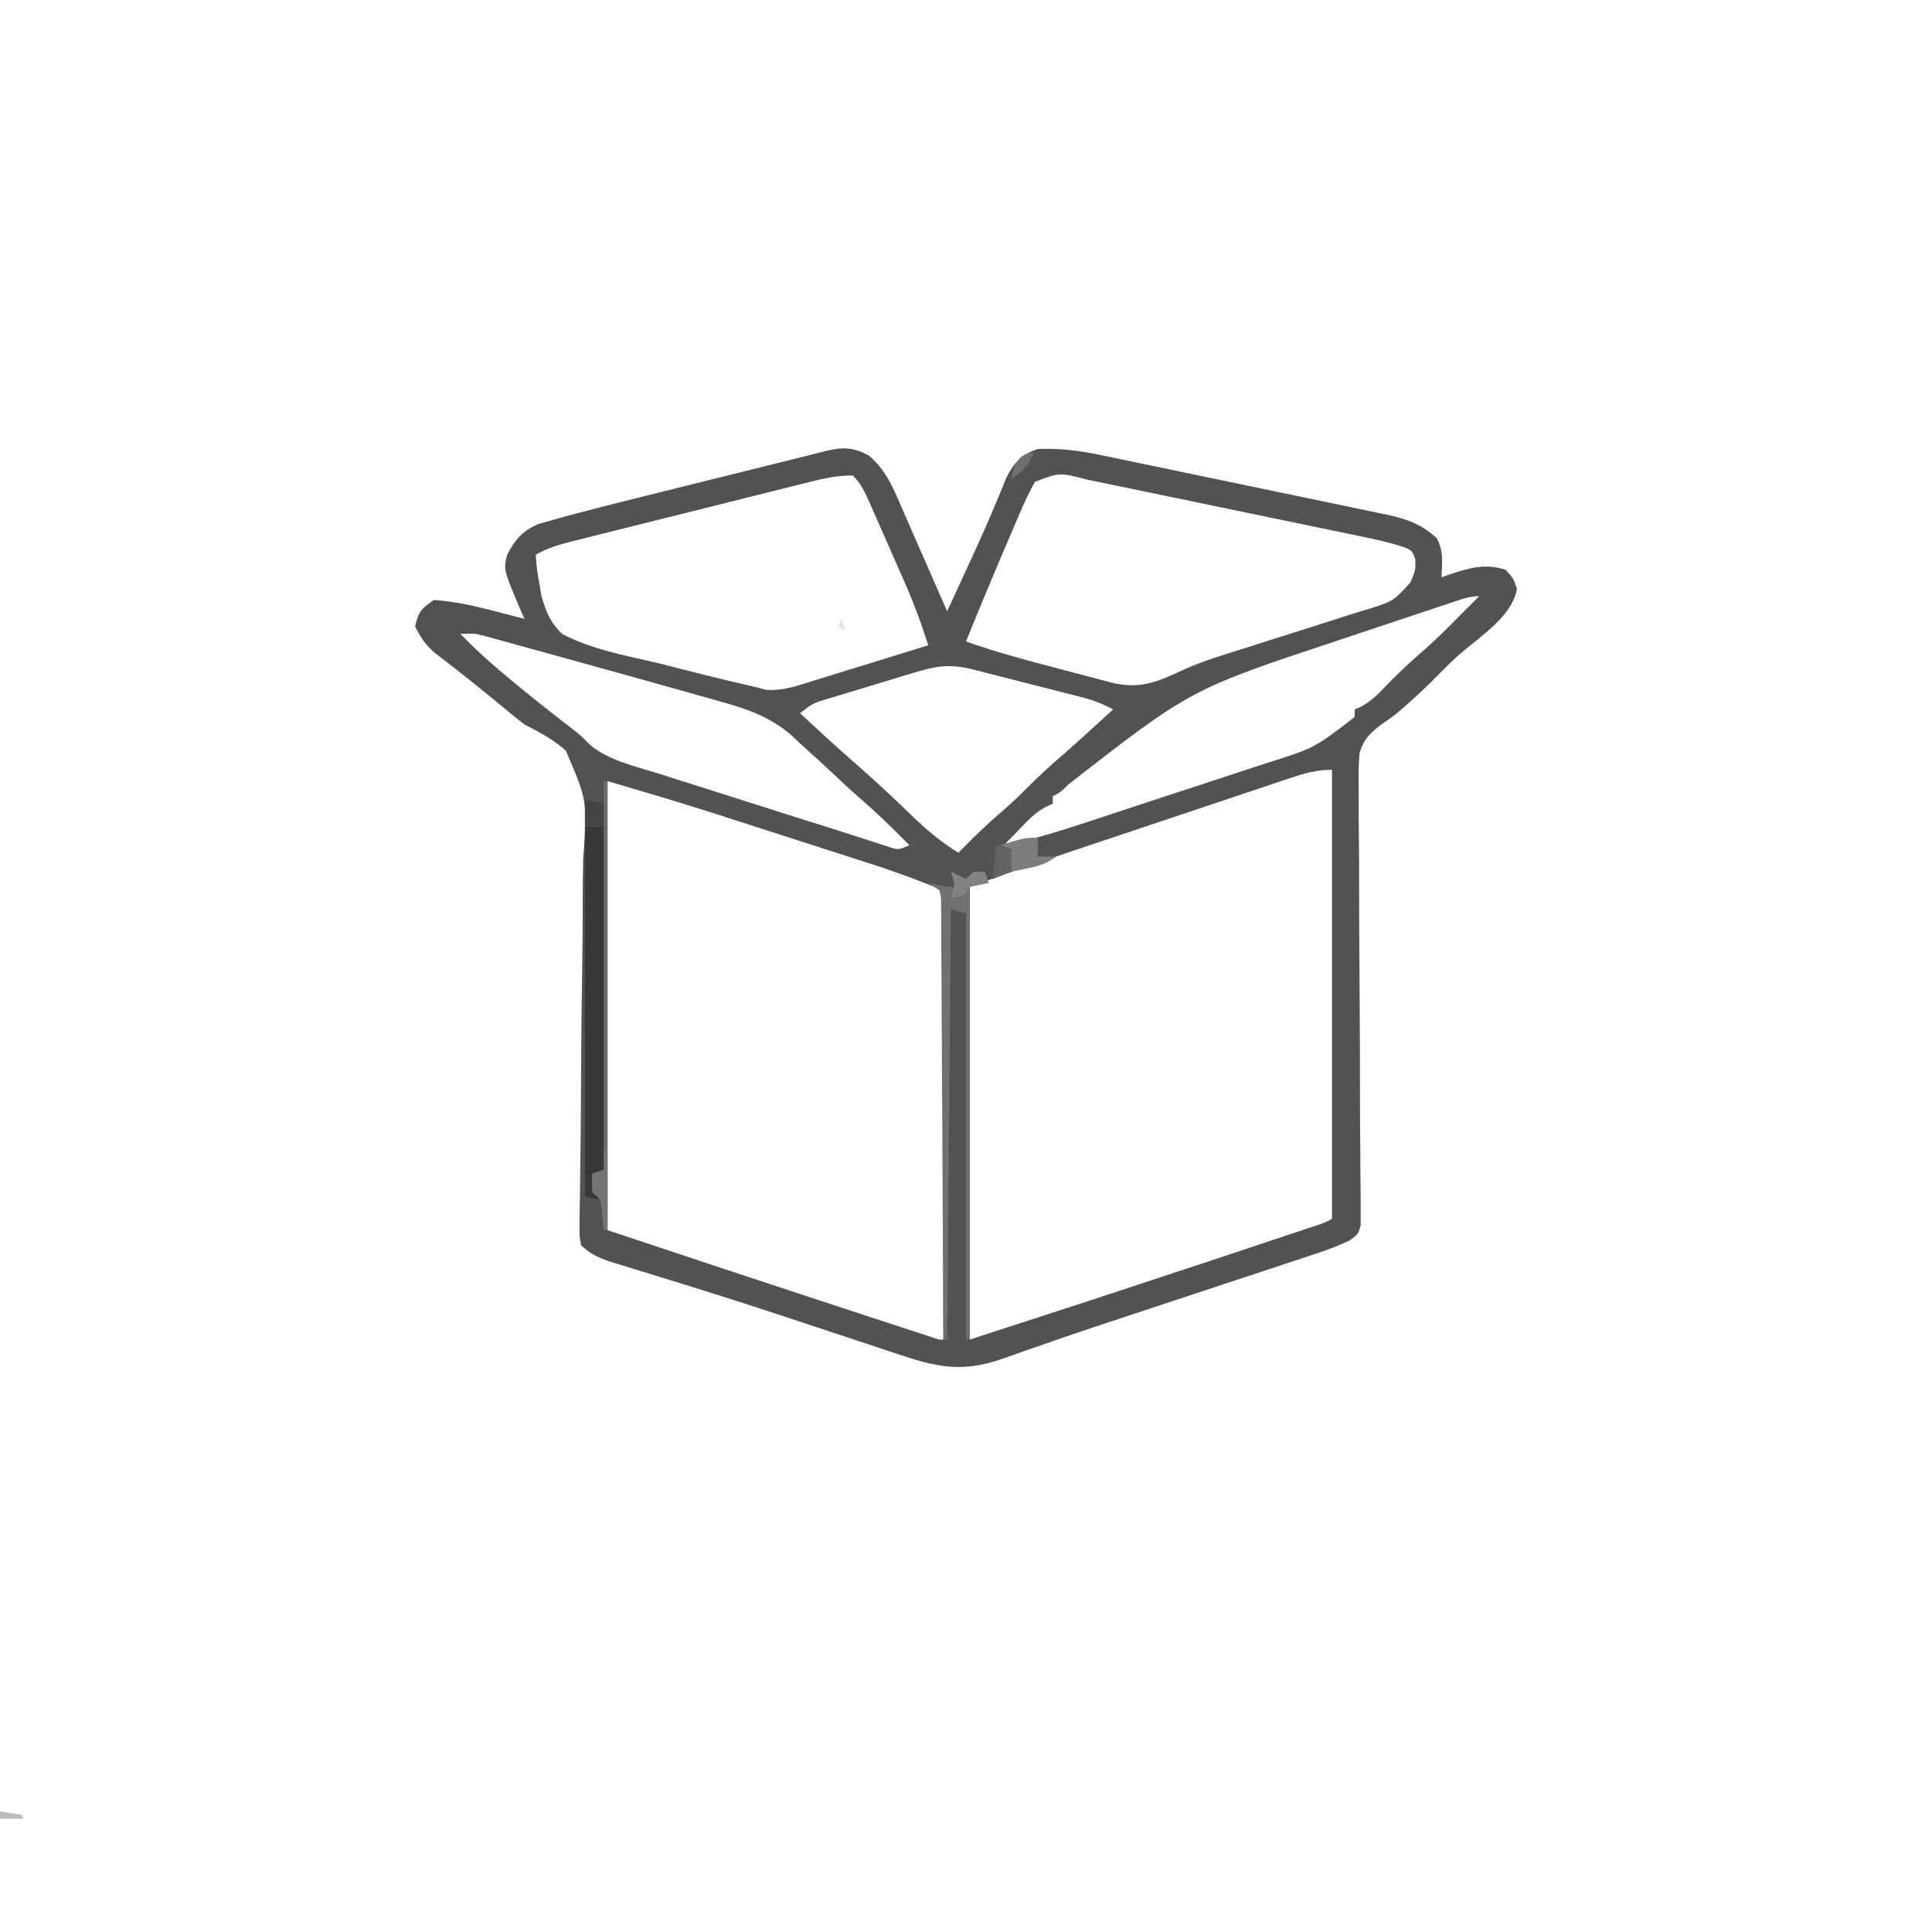
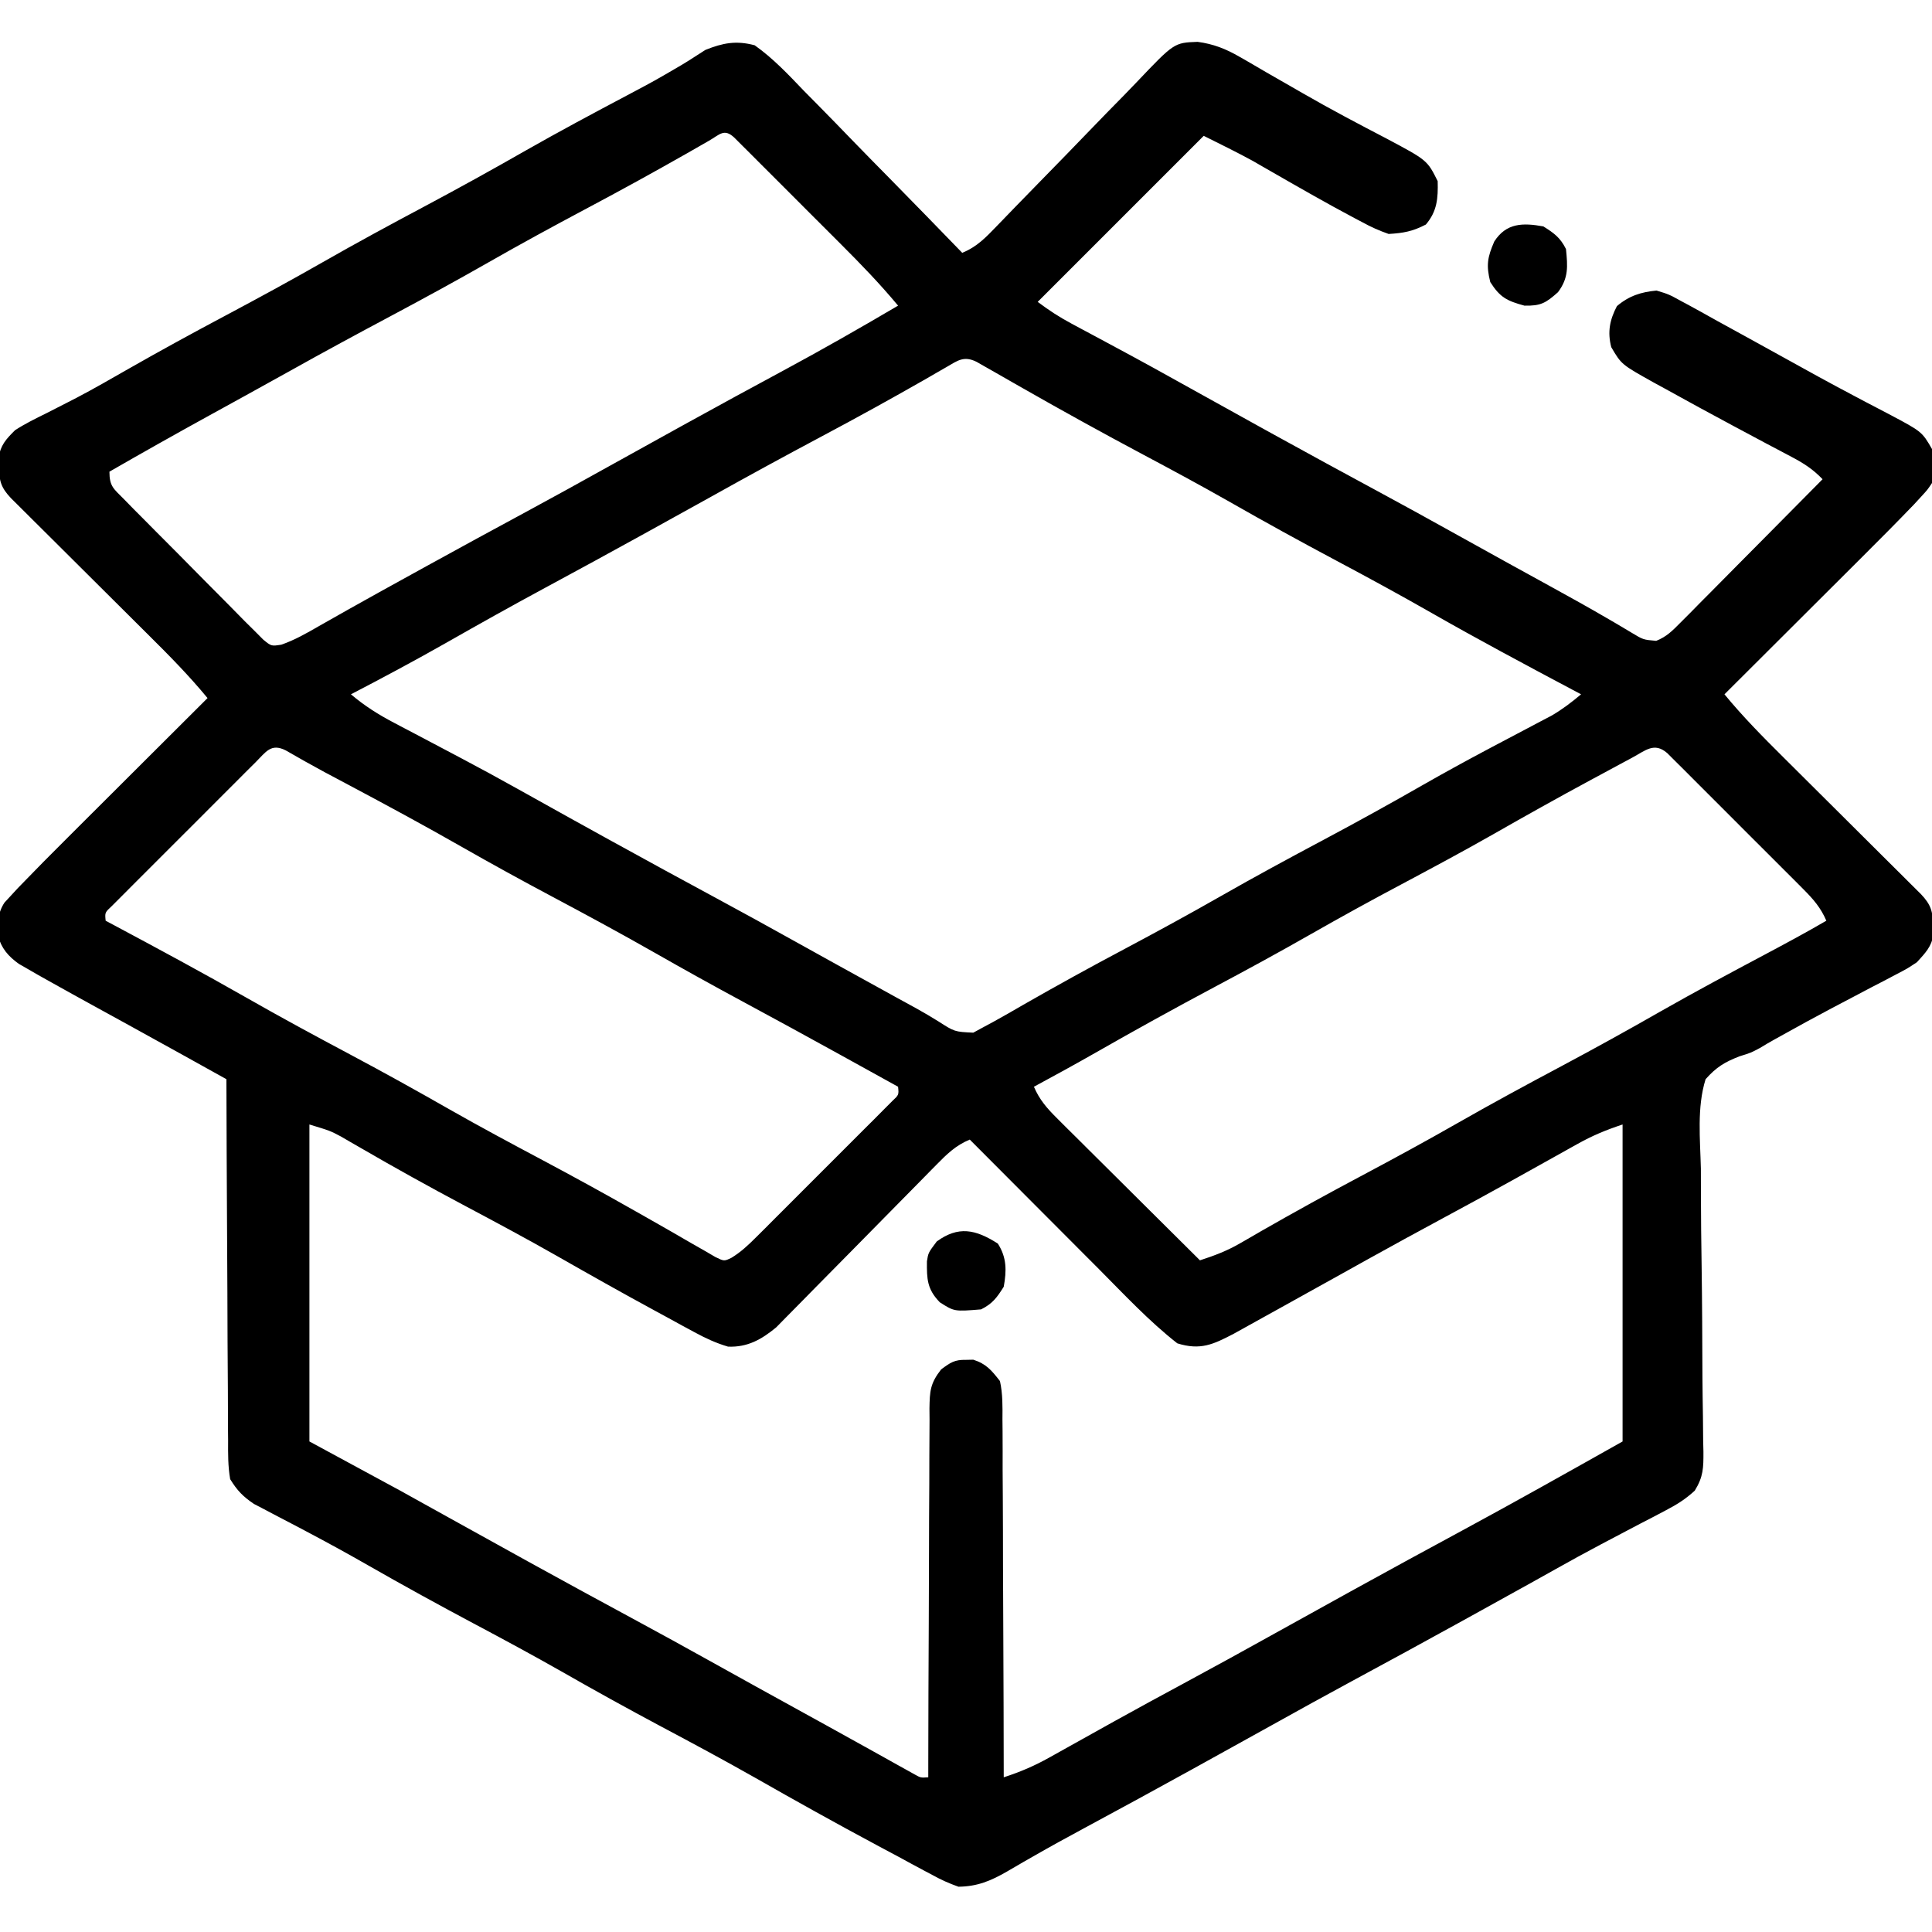
<svg xmlns="http://www.w3.org/2000/svg" viewBox="0 0 512 512">
-   <path fill="#525252" d="M230.188 120.688c4.885 4.016 6.914 9.56 9.386 15.238l.996 2.265c1.042 2.373 2.08 4.747 3.118 7.121l2.126 4.846c1.732 3.946 3.46 7.893 5.186 11.842 1.711-3.707 3.419-7.416 5.125-11.125l1.528-3.315c3.177-6.924 6.22-13.869 9.03-20.95 2.025-4.014 4.038-6.184 8.317-7.61 5.989-.28 11.337.455 17.182 1.697l2.67.546c2.888.595 5.774 1.2 8.66 1.808l6.05 1.256c4.217.877 8.432 1.76 12.646 2.646a4414.388 4414.388 0 0 0 16.201 3.369c4.161.86 8.32 1.73 12.48 2.602 1.99.416 3.982.83 5.974 1.24 2.783.575 5.563 1.161 8.343 1.751l2.486.506c5.183 1.117 9.16 2.58 13.12 6.267 1.792 3.488 1.383 6.42 1.188 10.312l1.941-.691c5.306-1.764 9.543-3.11 15.059-1.309 2.063 2.25 2.063 2.25 3 5-1.144 7.246-9.724 12.67-14.965 17.184C384.941 175.052 382.97 177 381 179c-2.589 2.624-5.223 5.138-8 7.563l-1.863 1.645C369 190 369 190 366.892 191.42c-3.322 2.392-5.533 4.241-6.616 8.28-.266 3.351-.274 6.618-.197 9.98l-.008 3.83c-.006 2.739.012 5.475.05 8.213.061 4.328.063 8.655.058 12.984-.003 7.62.043 15.24.1 22.86.085 11.487.135 22.974.135 34.46.002 4.304.03 8.607.08 12.91.02 2.03.028 4.06.031 6.09.005 2.475.028 4.951.072 7.427l-.012 3.296.024 2.87C360 327 360 327 357.652 328.754c-2.982 1.4-5.95 2.504-9.078 3.538l-1.895.633c-2.067.688-4.137 1.367-6.206 2.047l-4.404 1.462c-3.882 1.289-7.765 2.57-11.65 3.85-4.592 1.515-9.182 3.038-13.772 4.56-3.773 1.252-7.546 2.5-11.322 3.74-6.637 2.182-13.266 4.38-19.862 6.683-2.753.962-5.51 1.912-8.268 2.863-1.89.657-3.775 1.333-5.66 2.009-10.944 3.765-17.583 2.094-28.355-1.535l-3.155-1.041a3650.304 3650.304 0 0 1-10.15-3.377c-4.689-1.554-9.38-3.103-14.07-4.652l-3.544-1.172a1352.389 1352.389 0 0 0-22.003-7.054l-2.69-.838a2390.926 2390.926 0 0 0-12.342-3.802l-4.351-1.349-3.758-1.148c-2.998-1.127-4.816-1.978-7.117-4.172-.469-2.322-.469-2.322-.425-5.108l.02-3.203.081-3.513.037-3.702c.028-2.658.062-5.316.107-7.975.068-4.212.095-8.424.113-12.637.057-11.98.139-23.958.33-35.937.106-6.615.161-13.229.16-19.845.002-3.498.03-6.992.12-10.489 1.145-15.29 1.145-15.29-4.599-28.684-3.355-2.942-6.976-4.895-10.944-6.907a90.551 90.551 0 0 1-4.516-3.637l-1.897-1.547-1.837-1.504c-5.213-4.265-10.462-8.464-15.832-12.53-2.23-2.073-3.58-4.051-4.918-6.782.896-3.853 1.652-4.768 5-7 5.668.381 11.018 1.626 16.5 3.063l2.203.564c1.767.453 3.532.913 5.297 1.373l-1.164-2.598c-4.431-10.508-4.431-10.508-3.399-14.464 2.104-3.955 4.081-6.318 8.265-8.068l3.102-.879 3.506-1.002a986.183 986.183 0 0 1 18.819-4.844l4.22-1.052c3.659-.912 7.318-1.82 10.978-2.726 3.736-.927 7.471-1.857 11.206-2.787 6.547-1.63 13.095-3.256 19.644-4.88a425.59 425.59 0 0 0 5.026-1.275c4.31-1.019 7.045-.823 10.984 1.263Zm-15.555 7.024-2.229.552c-2.427.603-4.853 1.212-7.279 1.822l-5.066 1.264c-3.538.883-7.075 1.769-10.612 2.658a5776.404 5776.404 0 0 1-13.598 3.396c-3.487.868-6.974 1.74-10.46 2.615a3062.6 3062.6 0 0 1-5.013 1.25c-2.338.583-4.673 1.17-7.009 1.76l-2.09.516c-3.306.841-6.305 1.762-9.277 3.455.11 2.812.45 5.25 1 8l.501 3.041c1.172 4 2.424 7.128 5.499 9.959 7.841 4.147 16.932 5.737 25.5 7.75 2.38.602 4.76 1.209 7.137 1.82 5.296 1.347 10.594 2.673 15.925 3.877 1.867.423 3.724.892 5.575 1.38 4.36.263 8.07-1.045 12.199-2.354l2.665-.812c2.795-.854 5.584-1.726 8.374-2.599l5.7-1.748C236.72 173.89 241.36 172.45 246 171c-1.873-5.898-3.996-11.59-6.504-17.246l-.982-2.234a1937.89 1937.89 0 0 0-2.04-4.615c-1.044-2.358-2.078-4.72-3.113-7.083l-1.99-4.506-.934-2.136c-1.25-2.805-2.246-4.99-4.437-7.18-4.047 0-7.486.73-11.367 1.712Zm59.632-.014a81.49 81.49 0 0 0-3.5 7.126l-1.23 2.846-1.285 3.018-1.328 3.086A1425.678 1425.678 0 0 0 256 170c7.982 2.829 16.113 4.996 24.303 7.126 1.596.418 3.192.84 4.785 1.269 2.326.625 4.655 1.234 6.986 1.84l2.14.583c7.916 2.012 12.659-.141 19.759-3.48 5.12-2.262 10.435-3.857 15.773-5.518 2.407-.77 4.814-1.543 7.22-2.316 3.752-1.199 7.505-2.39 11.265-3.56a1115.06 1115.06 0 0 0 10.953-3.499l3.412-1.036c6.61-2.07 6.61-2.07 11.139-7.011 1.415-3.233 1.415-3.233 1.327-6.21-.865-2.348-.865-2.348-3.1-3.207-3.753-1.243-7.554-2.068-11.42-2.86l-2.545-.533c-2.768-.579-5.537-1.15-8.306-1.72l-5.787-1.203c-4.04-.838-8.08-1.674-12.122-2.506a6662.186 6662.186 0 0 1-15.518-3.222c-3.982-.83-7.966-1.653-11.95-2.476-1.907-.394-3.814-.79-5.72-1.189a2283.97 2283.97 0 0 0-8.006-1.651l-2.376-.5c-7.444-1.928-7.444-1.928-13.947.577Zm110.254 32.043-3.483 1.154-3.794 1.27-3.912 1.301a6469.82 6469.82 0 0 0-8.237 2.75c-3.47 1.16-6.942 2.315-10.415 3.469-39.147 12.994-39.147 12.994-71.463 38.127C281 210 281 210 279 211v2l-1.773.781c-2.402 1.315-3.959 2.75-5.852 4.719l-1.79 1.844L268 222l-2 2c8.889-1.71 17.387-4.594 25.969-7.418l2.448-.804c4.272-1.403 8.542-2.812 12.811-4.226 4.383-1.45 8.772-2.878 13.163-4.302 3.401-1.107 6.797-2.231 10.192-3.36 1.615-.533 3.232-1.06 4.85-1.581 12.95-4.08 12.95-4.08 23.567-12.309v-2l1.734-.738c2.67-1.487 4.404-3.243 6.516-5.45 2.87-2.94 5.757-5.762 8.875-8.437 3.819-3.28 7.356-6.779 10.875-10.375.978-.98 1.957-1.96 2.938-2.938L392 158c-2.733 0-4.884.876-7.481 1.74ZM122 168a150.64 150.64 0 0 0 10.938 10.125l1.685 1.422c4.762 3.992 9.623 7.85 14.531 11.66l1.655 1.285 1.431 1.105C154 195 154 195 156.303 197.347c5.087 4.227 11.834 5.66 18.045 7.594a2154.22 2154.22 0 0 0 15.438 4.904c3.756 1.184 7.507 2.384 11.259 3.583 6.77 2.159 13.54 4.312 20.323 6.43 2.46.773 4.916 1.562 7.367 2.365l3.532 1.14 3.133 1.029c2.691.869 2.691.869 5.6-.392-4.408-4.514-8.889-8.852-13.68-12.957-2.368-2.086-4.66-4.236-6.953-6.405a427.437 427.437 0 0 0-6.804-6.225 246.313 246.313 0 0 1-4-3.718c-5.906-4.992-11.92-6.922-19.278-8.96l-3.176-.903c-3.367-.953-6.738-1.893-10.109-2.832l-6.673-1.876a3480.168 3480.168 0 0 0-16.707-4.634c-3.439-.946-6.875-1.9-10.311-2.855l-6.606-1.819-3.09-.861-2.858-.78c-.825-.229-1.65-.456-2.5-.69-2.522-.625-2.522-.625-6.255-.485Zm120 10.336-2.398.725c-1.675.508-3.35 1.018-5.024 1.529-2.566.781-5.134 1.553-7.703 2.324L222 184.398l-2.336.698c-4.22 1.26-4.22 1.26-7.664 3.904 1.832 1.689 3.666 3.376 5.5 5.063l1.531 1.412a413.074 413.074 0 0 0 8.867 7.916c4.903 4.271 9.59 8.763 14.278 13.267 3.749 3.557 7.42 6.632 11.824 9.342l1.25-1.285c3.151-3.2 6.346-6.283 9.75-9.215a122.58 122.58 0 0 0 7.5-7c2.954-3 6.046-5.775 9.234-8.523 4.49-3.917 8.868-7.959 13.266-11.977-2.637-1.399-5.113-2.407-8.002-3.145l-2.346-.606-2.504-.632-2.591-.664c-1.803-.46-3.607-.92-5.411-1.376-2.77-.702-5.536-1.41-8.302-2.12l-5.258-1.34-2.516-.644c-6.381-1.61-9.867-1.023-16.07.863Zm99.608 27.971-2.24.744a2161.22 2161.22 0 0 0-7.329 2.46l-5.129 1.714c-3.59 1.199-7.18 2.402-10.768 3.609-4.561 1.533-9.125 3.06-13.69 4.585-4.388 1.467-8.776 2.936-13.163 4.405l-2.486.832c-2.373.795-4.745 1.592-7.117 2.39l-2.039.682c-6.918 2.33-13.767 4.815-20.647 7.272v120c32.048-10.392 32.048-10.392 64.034-20.968 3.14-1.048 6.282-2.095 9.423-3.14 3.06-1.018 6.12-2.04 9.18-3.06l3.395-1.13 3.096-1.035 2.717-.906c2.166-.715 2.166-.715 4.155-1.761V204c-4.225 0-7.458.972-11.392 2.307ZM161 207v119c30.419 10.145 30.419 10.145 60.878 20.168 3.436 1.123 6.872 2.25 10.308 3.375l6.607 2.16 3.089 1.013 2.802.914 2.464.805c1.689.614 1.689.614 2.852.565V236c-8.233-3.307-8.233-3.307-16.557-6.21l-3.593-1.164-3.791-1.216-4.006-1.292a5793.4 5793.4 0 0 0-8.363-2.69c-3.521-1.13-7.041-2.265-10.56-3.402-2.757-.89-5.514-1.777-8.271-2.664-1.913-.615-3.825-1.232-5.737-1.849-9.337-2.993-18.707-5.744-28.122-8.513Z" />
-   <path fill="#383838" d="M155 219h5v91l-2 1c-.151 3.629-.151 3.629 1 7l-4-1v-98Z" />
-   <path fill="#707070" d="m252 231 4 2 2-2h3l1 3-5 1v120h-1V242l-4-1-1 114h-1l-.007-1.853c-.06-14.863-.135-29.727-.229-44.59-.045-7.188-.084-14.376-.11-21.564-.023-6.263-.057-12.527-.103-18.79-.024-3.318-.04-6.635-.049-9.953-.01-3.7-.037-7.4-.07-11.1l.005-3.35-.038-3.042-.014-2.653L249 236l-3-2 2.375.5c2.507.562 2.507.562 4.625.5l-1-4Z" />
-   <path fill="#6C6C6C" d="M160 207h1v119h-1l-.586-6.055c-.278-2.172-.278-2.172-2.414-3.945-.125-2.625-.125-2.625 0-5l3-1V207Z" />
-   <path fill="#7D7D7D" d="M275 222v5h5c-2.855 1.903-4.42 2.462-7.688 3.125l-2.449.508L268 231c-1.125-3.75-1.125-3.75 0-6l-3-1c6.625-2 6.625-2 10-2Z" />
-   <path fill="#747474" d="M160 305h1v21h-1l-.586-6.055c-.278-2.172-.278-2.172-2.414-3.945-.125-2.625-.125-2.625 0-5l3-1v-5Z" />
-   <path fill="#828282" d="m252 231 4 2 2-2h3l1 3-2.438.375L257 235l-1 2c-2.063.625-2.063.625-4 1l.563-1.813c.658-2.351.658-2.351-.563-5.187Z" />
-   <path fill="#636363" d="m264 224 4 1v6l-5 2 1-9Z" />
-   <path fill="#454545" d="m155 212 5 1v6h-5v-7Z" />
-   <path fill="#6F6F6F" d="M274 120c-1.393 3.367-2.979 4.986-6 7 .628-3.645 1.853-7 6-7Z" />
-   <path fill="#BDBDBD" d="m0 480 6 1v1H0v-2Z" />
-   <path fill="#E3E3E3" d="m223 164 1 3-2-1 1-2Z" />
-   <path fill="#6B6B6B" d="m395 0 2 1ZM144 0l2 1Z" />
+   <path d="M200 12c4.885 3.465 8.88 7.714 13.008 12.031a1467.99 1467.99 0 0 0 3.656 3.7c3.196 3.233 6.36 6.495 9.519 9.765 3.233 3.336 6.495 6.643 9.755 9.953C242.32 53.94 248.67 60.46 255 67c3.897-1.584 6.265-4.086 9.16-7.092l1.52-1.568c1.086-1.12 2.17-2.243 3.253-3.367 2.307-2.392 4.634-4.765 6.96-7.14 4.325-4.417 8.644-8.841 12.928-13.299a964.666 964.666 0 0 1 9.02-9.246 307.82 307.82 0 0 0 3.409-3.534c9.918-10.435 9.918-10.435 16.122-10.664 4.13.541 7.493 1.852 11.105 3.953l1.712.97a383.335 383.335 0 0 1 5.436 3.174c1.27.732 2.542 1.46 3.814 2.187 1.945 1.111 3.888 2.224 5.826 3.344 7.3 4.217 14.756 8.137 22.234 12.03C378.232 42.465 378.232 42.465 381 48c.123 4.54-.136 7.984-3.125 11.5-3.47 1.81-5.96 2.28-9.875 2.5-2.58-.914-4.637-1.821-7-3.125l-2.024-1.062c-7.328-3.891-14.537-8.02-21.73-12.155l-2.8-1.607-2.453-1.417c-4.268-2.33-8.644-4.46-12.993-6.634l-44 44c3.03 2.272 5.709 4.02 9.008 5.785l2.96 1.591 3.157 1.686 6.59 3.547 3.269 1.76a991.237 991.237 0 0 1 11.704 6.444 6428.07 6428.07 0 0 0 23.437 13l1.884 1.04a3591.719 3591.719 0 0 0 28.676 15.641 1633.66 1633.66 0 0 1 19.095 10.486c4.731 2.64 9.47 5.264 14.216 7.88l1.88 1.036c3.181 1.753 6.364 3.505 9.548 5.253 5.314 2.922 10.619 5.851 15.853 8.913l2.25 1.309a266.69 266.69 0 0 1 3.907 2.33c3.037 1.83 3.037 1.83 6.476 2.129 2.774-1.102 4.299-2.68 6.4-4.799l2.547-2.548 2.721-2.768 2.808-2.82c2.46-2.472 4.91-4.952 7.358-7.433 2.502-2.533 5.012-5.057 7.522-7.581 4.92-4.952 9.83-9.914 14.734-14.881-2.52-2.63-4.934-4.194-8.172-5.898l-3.171-1.684-3.407-1.793a5402.123 5402.123 0 0 1-7.055-3.77l-1.81-.967c-6.112-3.27-12.2-6.584-18.26-9.95l-2.913-1.586c-8.513-4.76-8.513-4.76-11.212-9.352-1.039-4.032-.404-7.225 1.5-10.875 3.201-2.721 6.375-3.733 10.5-4.125 3.262.992 3.262.992 6.688 2.875l1.994 1.07c2.454 1.326 4.884 2.691 7.318 4.055 2.214 1.217 4.429 2.431 6.645 3.645 3.71 2.033 7.415 4.073 11.111 6.131 6.075 3.382 12.161 6.73 18.31 9.974l3.327 1.763a769.707 769.707 0 0 0 6.195 3.238c8.747 4.637 8.747 4.637 11.412 9.249.928 3.171.692 5.788 0 9-1.205 1.811-1.205 1.811-2.844 3.588l-1.93 2.098c-4.414 4.59-8.896 9.105-13.41 13.595l-3.198 3.194a8927.053 8927.053 0 0 1-8.35 8.325c-2.85 2.841-5.699 5.685-8.547 8.528-5.571 5.56-11.145 11.117-16.721 16.672 4.829 5.866 10.103 11.223 15.493 16.568 1.587 1.574 3.17 3.151 4.753 4.73 3.353 3.34 6.71 6.678 10.067 10.014 3.91 3.887 7.817 7.774 11.721 11.666 1.56 1.554 3.124 3.105 4.688 4.657l2.853 2.843 2.523 2.506c2.663 2.822 3.093 4.535 3.214 8.328l.114 2.301c-.597 3.345-2.155 4.884-4.426 7.387-2.555 1.694-2.555 1.694-5.445 3.2l-3.238 1.71-3.442 1.777c-1.77.933-3.538 1.865-5.306 2.8-1.76.928-3.52 1.852-5.282 2.777a655.398 655.398 0 0 0-13.162 7.173l-1.989 1.103a106.724 106.724 0 0 0-3.773 2.203C464 279 464 279 461.009 279.93c-3.964 1.535-6.166 2.871-9.009 6.069-2.337 7.505-1.432 15.943-1.25 23.695.01 2.355.014 4.71.013 7.064.01 6.19.087 12.378.183 18.568.142 9.913.182 19.826.218 29.74.023 3.462.076 6.923.134 10.385.02 2.12.039 4.24.057 6.361l.073 2.916c.016 4.263-.017 6.603-2.29 10.302-2.397 2.208-4.693 3.663-7.583 5.168l-3.234 1.709c-1.706.88-1.706.88-3.446 1.78-1.19.625-2.38 1.252-3.57 1.88a2836.014 2836.014 0 0 1-7.093 3.735 543.477 543.477 0 0 0-12.024 6.572l-4.262 2.379-2.31 1.29a5230.855 5230.855 0 0 1-16.741 9.269l-1.884 1.04a3591.142 3591.142 0 0 1-28.676 15.641 1874.81 1874.81 0 0 0-21.319 11.725 5524.807 5524.807 0 0 1-21.005 11.634 2993.024 2993.024 0 0 1-28.628 15.608c-4.566 2.46-9.108 4.948-13.605 7.531l-2.478 1.415a383.56 383.56 0 0 0-4.488 2.612c-4.25 2.432-7.78 3.924-12.792 3.981-2.557-.915-4.596-1.824-6.938-3.125l-2.044-1.08c-2.35-1.247-4.683-2.521-7.018-3.795-1.856-.992-3.713-1.983-5.57-2.973-10.925-5.846-21.737-11.876-32.503-18.01-8.167-4.633-16.437-9.065-24.727-13.474a1015.878 1015.878 0 0 1-26.477-14.629c-7.506-4.268-15.1-8.36-22.723-12.414-9.586-5.099-19.094-10.314-28.517-15.709a532.867 532.867 0 0 0-15.104-8.314l-3.323-1.764a764.29 764.29 0 0 0-6.342-3.313l-2.882-1.525-2.54-1.32c-2.933-1.99-4.403-3.51-6.292-6.555-.6-3.43-.564-6.823-.546-10.298l-.031-3.135a1238.4 1238.4 0 0 1-.032-10.243 4066.037 4066.037 0 0 1-.129-25.805c-.02-6.361-.062-12.722-.102-19.083-.075-12.479-.125-24.957-.16-37.436a65208.115 65208.115 0 0 0-10.92-6.07c-4.937-2.744-9.88-5.476-14.83-8.196l-3.652-2.007a5205.26 5205.26 0 0 0-5.442-2.988A1442.097 1442.097 0 0 1 13 260l-2.992-1.678-2.695-1.556-2.325-1.335c-2.813-2.024-4.65-4.13-5.527-7.51-.13-3.284-.112-5.935 1.738-8.738l1.641-1.775 1.932-2.096a902.045 902.045 0 0 1 13.412-13.593l3.198-3.194c2.781-2.778 5.565-5.552 8.35-8.325 2.85-2.841 5.699-5.685 8.547-8.528C43.85 196.112 49.424 190.555 55 185c-4.829-5.866-10.103-11.223-15.493-16.568-1.587-1.574-3.17-3.151-4.753-4.73-3.353-3.34-6.71-6.678-10.066-10.014-3.91-3.887-7.818-7.774-11.722-11.666-1.56-1.554-3.124-3.105-4.688-4.657l-2.853-2.843-2.523-2.506C.24 129.194-.19 127.48-.313 123.688l-.113-2.301c.619-3.468 1.927-4.9 4.426-7.387 2.665-1.72 5.468-3.103 8.313-4.5 1.728-.878 3.454-1.76 5.18-2.645l2.74-1.404c4.634-2.43 9.165-5.038 13.704-7.638C42.55 92.897 51.245 88.154 60 83.5c8.565-4.555 17.075-9.19 25.5-14 9.016-5.148 18.136-10.083 27.301-14.958a1012.29 1012.29 0 0 0 26.457-14.617c8.887-5.055 17.896-9.877 26.933-14.658 7.257-3.846 7.257-3.846 14.344-7.994l1.902-1.16a249.383 249.383 0 0 0 4.508-2.89C191.578 11.369 195.1 10.69 200 12Zm-12.145 25.316-2.697 1.543-2.97 1.703A1054.645 1054.645 0 0 1 155 55.5c-8.565 4.555-17.075 9.19-25.5 14-8.53 4.87-17.144 9.568-25.813 14.188-8.975 4.783-17.917 9.615-26.792 14.582a2009.903 2009.903 0 0 1-11.946 6.617l-1.911 1.052-7.62 4.193A1562.45 1562.45 0 0 0 29 125c0 3.935 1.145 4.539 3.868 7.304l2.56 2.618 2.802 2.812 2.857 2.887c1.998 2.016 4.002 4.026 6.01 6.032a1081.23 1081.23 0 0 1 7.673 7.765 949.59 949.59 0 0 0 5.912 5.95 612.01 612.01 0 0 1 4.195 4.266l2.608 2.58 2.281 2.294c2.144 1.757 2.144 1.757 4.803 1.336 3.541-1.23 6.697-3.04 9.931-4.906 1.612-.913 3.224-1.824 4.836-2.735l2.71-1.537c5.671-3.198 11.377-6.335 17.079-9.478l3.763-2.077a3460.75 3460.75 0 0 1 26.797-14.605 1874.81 1874.81 0 0 0 21.319-11.725 5595.525 5595.525 0 0 1 19.121-10.594l1.885-1.04c8.513-4.701 17.052-9.35 25.615-13.96C217.875 92.668 227.967 86.904 238 81c-4.747-5.707-9.828-10.974-15.082-16.215l-2.59-2.593c-1.795-1.795-3.591-3.59-5.388-5.383a5502.071 5502.071 0 0 1-8.282-8.288l-5.24-5.236-2.512-2.518-2.308-2.298-2.038-2.036c-2.672-2.454-3.761-.811-6.705.883Zm62.903 60-2.689 1.544-2.944 1.703a1022.807 1022.807 0 0 1-27.438 15.124 1632.096 1632.096 0 0 0-29.104 15.873c-5.56 3.1-11.134 6.176-16.708 9.252-.624.345-1.247.69-1.89 1.044a2850.077 2850.077 0 0 1-25.36 13.832c-8.875 4.782-17.662 9.704-26.424 14.69-8.31 4.717-16.722 9.218-25.201 13.622 3.606 3.056 7.236 5.345 11.418 7.54l1.847.975c1.3.686 2.6 1.37 3.902 2.051 3.421 1.793 6.833 3.603 10.247 5.41l2.03 1.074a698.422 698.422 0 0 1 14.618 7.95 693854082.576 693854082.576 0 0 0 6.387 3.576c5.548 3.097 11.113 6.166 16.676 9.237l1.885 1.04a3589.99 3589.99 0 0 0 28.675 15.641c6.384 3.45 12.742 6.942 19.08 10.477 8.049 4.49 16.121 8.937 24.193 13.386 1.224.675 2.449 1.35 3.673 2.027 1.738.957 3.48 1.907 5.221 2.857a138.17 138.17 0 0 1 5.808 3.42c4.315 2.772 4.315 2.772 9.27 3.007L261 272l2.165-1.162c2.68-1.466 5.32-2.991 7.96-4.526A941.223 941.223 0 0 1 298 251.5c8.566-4.554 17.075-9.19 25.5-14 9.016-5.148 18.136-10.083 27.301-14.958a988.724 988.724 0 0 0 26.437-14.608 640.243 640.243 0 0 1 16.239-8.938l1.927-1.026c3.12-1.657 6.243-3.307 9.371-4.947l3.42-1.808 3.032-1.59c2.826-1.656 5.27-3.518 7.773-5.625l-2.205-1.17c-12.506-6.648-24.996-13.305-37.295-20.33-8.425-4.811-16.935-9.445-25.5-14a1074.325 1074.325 0 0 1-28.277-15.586c-7.506-4.268-15.1-8.36-22.723-12.414a1238.129 1238.129 0 0 1-32.074-17.695l-2.486-1.415c-1.671-.952-3.341-1.908-5.009-2.866l-2.45-1.391-2.18-1.246c-3.378-1.664-4.974-.35-8.043 1.43ZM67.734 202.007l-2.67 2.65-2.884 2.898-2.951 2.945c-2.063 2.06-4.122 4.123-6.179 6.189a2542.58 2542.58 0 0 1-7.943 7.936 2818.302 2818.302 0 0 0-6.089 6.09c-.975.976-1.952 1.951-2.93 2.925-1.365 1.36-2.723 2.727-4.08 4.094l-2.351 2.355C27.782 241.83 27.782 241.83 28 244l2.022 1.079c11.854 6.334 23.68 12.696 35.353 19.358 9.058 5.168 18.22 10.124 27.426 15.02 8.906 4.74 17.715 9.626 26.476 14.629 8.092 4.602 16.291 8.993 24.51 13.364 8.28 4.407 16.495 8.914 24.65 13.55l2.853 1.615c3.973 2.252 7.938 4.516 11.882 6.819 1.171.668 2.343 1.336 3.516 2.003l2.886 1.684c2.337 1.141 2.337 1.141 4.308.187 2.49-1.538 4.355-3.29 6.428-5.359l2.547-2.528 2.721-2.733 2.808-2.803c1.957-1.953 3.91-3.91 5.86-5.87 2.504-2.516 5.017-5.022 7.533-7.526 2.396-2.387 4.785-4.782 7.174-7.176l2.746-2.734 2.509-2.528 2.224-2.23c1.785-1.673 1.785-1.673 1.568-3.821a19770.77 19770.77 0 0 0-14.987-8.285 2876.125 2876.125 0 0 0-26.388-14.402 1104.346 1104.346 0 0 1-22.875-12.688c-9.1-5.186-18.303-10.164-27.55-15.082a908.557 908.557 0 0 1-23.7-13.043c-9.881-5.642-19.88-11.045-29.924-16.389l-3.38-1.798-3.207-1.704a390.887 390.887 0 0 1-10.286-5.761c-3.896-1.94-5.2.396-7.97 3.16Zm364.754-1.183-3.449 1.848-3.726 2.016-3.84 2.066c-8.647 4.664-17.214 9.458-25.745 14.329-8.099 4.606-16.305 9-24.53 13.375A908.556 908.556 0 0 0 347.5 247.5c-8.425 4.81-16.935 9.445-25.5 14a1213.255 1213.255 0 0 0-31.879 17.598c-5.334 3.04-10.721 5.98-16.121 8.902 1.483 3.447 3.43 5.673 6.083 8.31l2.547 2.547 2.753 2.721 2.816 2.808c2.465 2.457 4.936 4.908 7.408 7.358 2.524 2.504 5.042 5.013 7.561 7.522 4.938 4.917 9.883 9.827 14.832 14.734 3.795-1.232 7.182-2.504 10.633-4.512l2.648-1.523 2.844-1.652A941.223 941.223 0 0 1 361 311.5c8.566-4.554 17.075-9.19 25.5-14 9.016-5.148 18.136-10.083 27.301-14.958a1011.74 1011.74 0 0 0 26.441-14.608c9.031-5.136 18.184-10.035 27.358-14.91 5.513-2.933 11.004-5.88 16.4-9.024-1.481-3.433-3.419-5.672-6.05-8.31-.835-.84-1.67-1.68-2.529-2.547l-2.733-2.721-2.803-2.808c-1.953-1.957-3.91-3.91-5.87-5.86a2285.917 2285.917 0 0 1-7.526-7.533c-2.387-2.396-4.782-4.785-7.176-7.174l-2.734-2.746-2.528-2.509-2.23-2.224c-3.445-2.966-5.72-.683-9.333 1.256ZM82 298v84l24 13a3903.29 3903.29 0 0 1 13.004 7.219 5524.807 5524.807 0 0 0 21.005 11.634 3591.719 3591.719 0 0 0 28.676 15.641 1657.376 1657.376 0 0 1 19.103 10.49 5567.053 5567.053 0 0 0 25.35 14.027l3.717 2.048 1.84 1.013c3.853 2.124 7.7 4.259 11.543 6.4l2.817 1.565c1.713.952 3.423 1.907 5.132 2.865l2.262 1.254 1.948 1.088c1.61.898 1.61.898 3.603.756l.004-3.953c.017-12.286.06-24.572.128-36.859.034-6.317.06-12.633.064-18.95.004-6.095.032-12.19.077-18.285.013-2.326.018-4.652.013-6.979a832.6 832.6 0 0 1 .055-9.768l-.027-2.92c.08-4.623.178-6.634 3.098-10.382 2.498-1.838 3.549-2.59 6.588-2.529l1.938-.04c3.44 1.109 4.845 2.82 7.062 5.665.746 3.398.69 6.738.66 10.206l.031 3.106c.029 3.382.023 6.763.016 10.145.013 2.347.028 4.694.046 7.041.04 6.173.05 12.346.054 18.52.01 6.3.047 12.601.082 18.902.064 12.36.097 24.72.111 37.08 4.33-1.395 8.112-3.013 12.086-5.238l1.727-.961c1.222-.68 2.442-1.362 3.662-2.047 2.587-1.452 5.18-2.893 7.773-4.335l3.973-2.212c6.128-3.41 12.293-6.754 18.466-10.082 8.137-4.394 16.24-8.841 24.317-13.344a5524.807 5524.807 0 0 1 19.121-10.594l1.884-1.04a3593 3593 0 0 1 28.648-15.626c14.206-7.68 28.268-15.604 42.343-23.521v-84c-4.56 1.52-7.976 2.937-12.086 5.238l-1.727.961c-1.222.68-2.442 1.362-3.662 2.047-2.587 1.452-5.18 2.893-7.773 4.335l-3.973 2.212c-6.128 3.41-12.293 6.754-18.466 10.082-6.687 3.61-13.362 7.239-20 10.938l-2.068 1.151-4.514 2.515a7898.723 7898.723 0 0 1-16.064 8.924c-1.31.726-2.618 1.453-3.927 2.18-1.845 1.028-3.693 2.05-5.54 3.073l-3.256 1.807c-5.466 2.854-8.836 4.44-14.944 2.537-7.498-5.875-14.113-12.977-20.82-19.723l-2.984-2.988a7675.139 7675.139 0 0 1-7.743-7.767c-2.646-2.657-5.296-5.311-7.945-7.965A21560.452 21560.452 0 0 1 257 302c-3.759 1.56-6.1 3.882-8.933 6.77l-1.445 1.463a1080.715 1080.715 0 0 0-3.09 3.147c-1.632 1.665-3.27 3.324-4.91 4.98-4.66 4.71-9.31 9.431-13.951 14.161a2201.634 2201.634 0 0 1-8.554 8.663 651.388 651.388 0 0 0-3.24 3.3 652.616 652.616 0 0 1-4.556 4.617l-2.608 2.654c-3.874 3.206-7.612 5.334-12.782 5.115-3.207-.952-5.892-2.195-8.833-3.792l-3.41-1.838-3.625-1.99a5040.43 5040.43 0 0 0-3.786-2.053c-8.574-4.658-17.076-9.443-25.55-14.28-8.09-4.602-16.287-8.996-24.506-13.362a841.563 841.563 0 0 1-27.94-15.52l-2.648-1.523-2.285-1.33c-2.874-1.518-2.874-1.518-8.348-3.182Z" />
+   <path d="M409 60c2.87 1.794 4.491 2.983 6 6 .46 4.591.721 7.67-2.125 11.438-3.245 2.891-4.56 3.648-8.875 3.562-4.628-1.255-6.473-2.169-9.063-6.25-1.115-4.463-.757-6.556 1.063-10.75 3.174-4.951 7.59-4.984 13-4ZM264.438 329.563c2.374 3.704 2.34 7.162 1.562 11.437-1.794 2.87-2.983 4.491-6 6-7.09.581-7.09.581-10.938-1.875-3.382-3.485-3.459-6.161-3.414-10.863C246 332 246 332 248.25 329c5.683-4.133 10.219-3.263 16.188.563Z" />
</svg>
